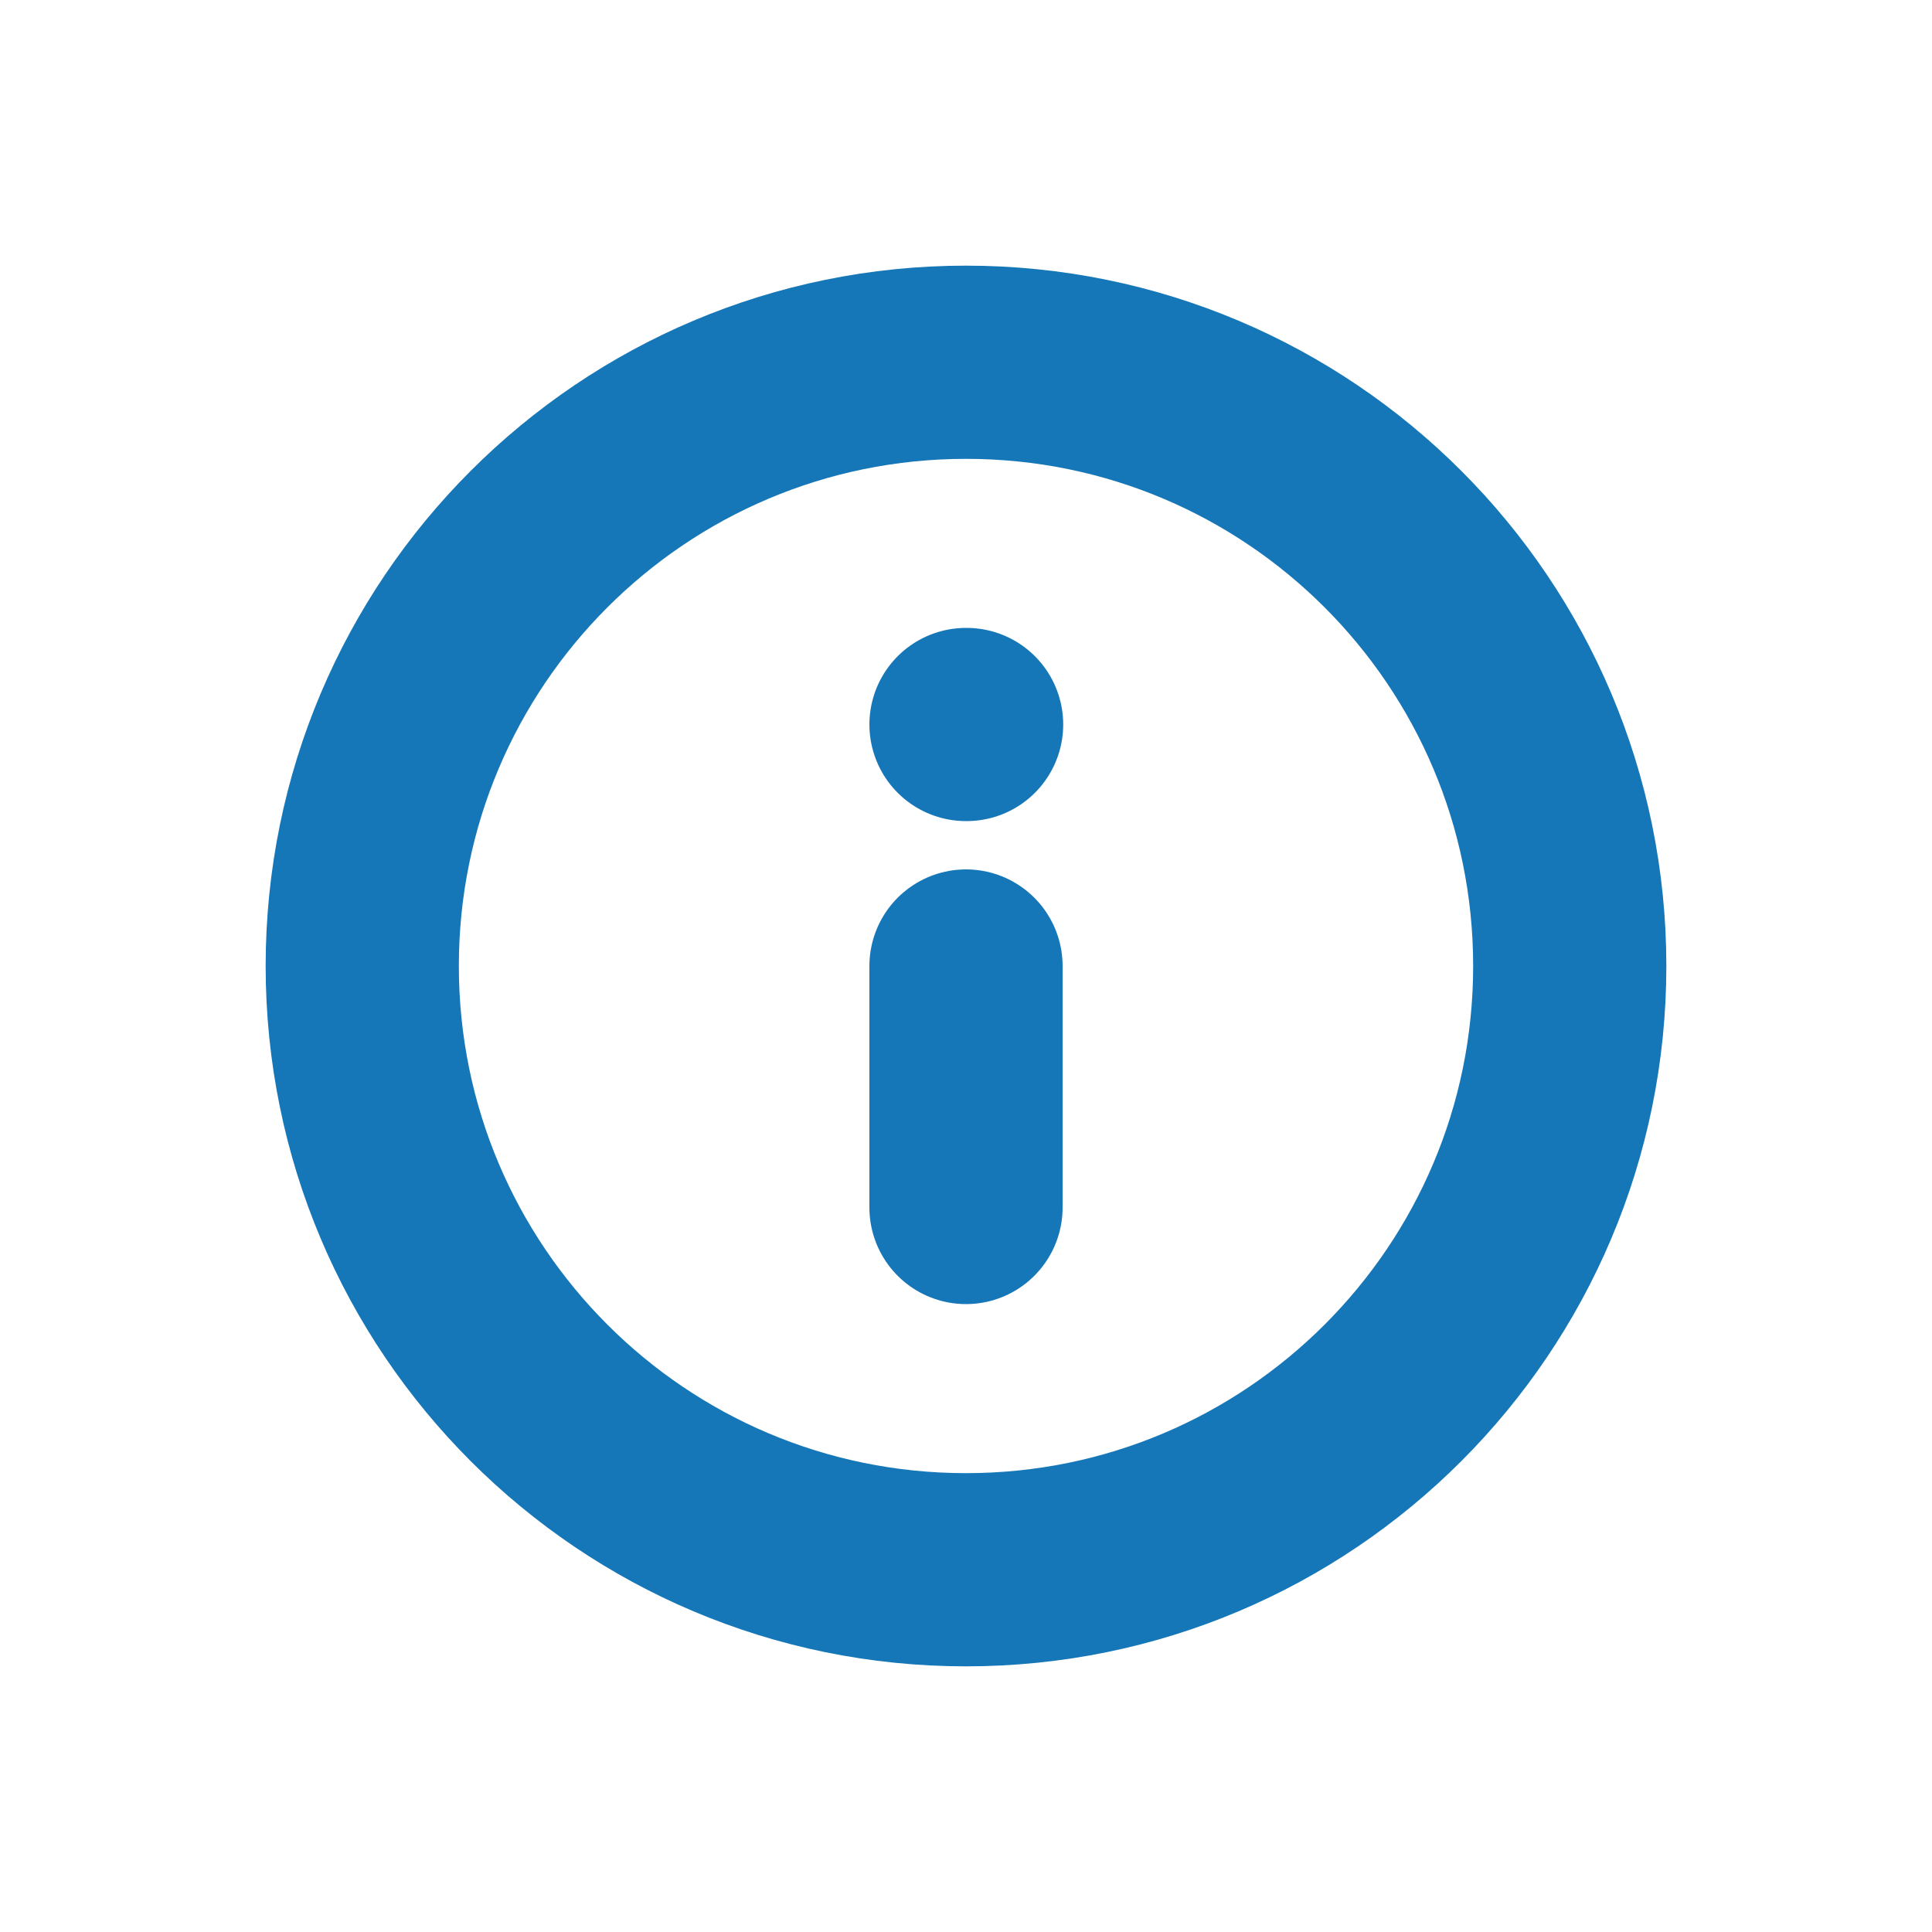
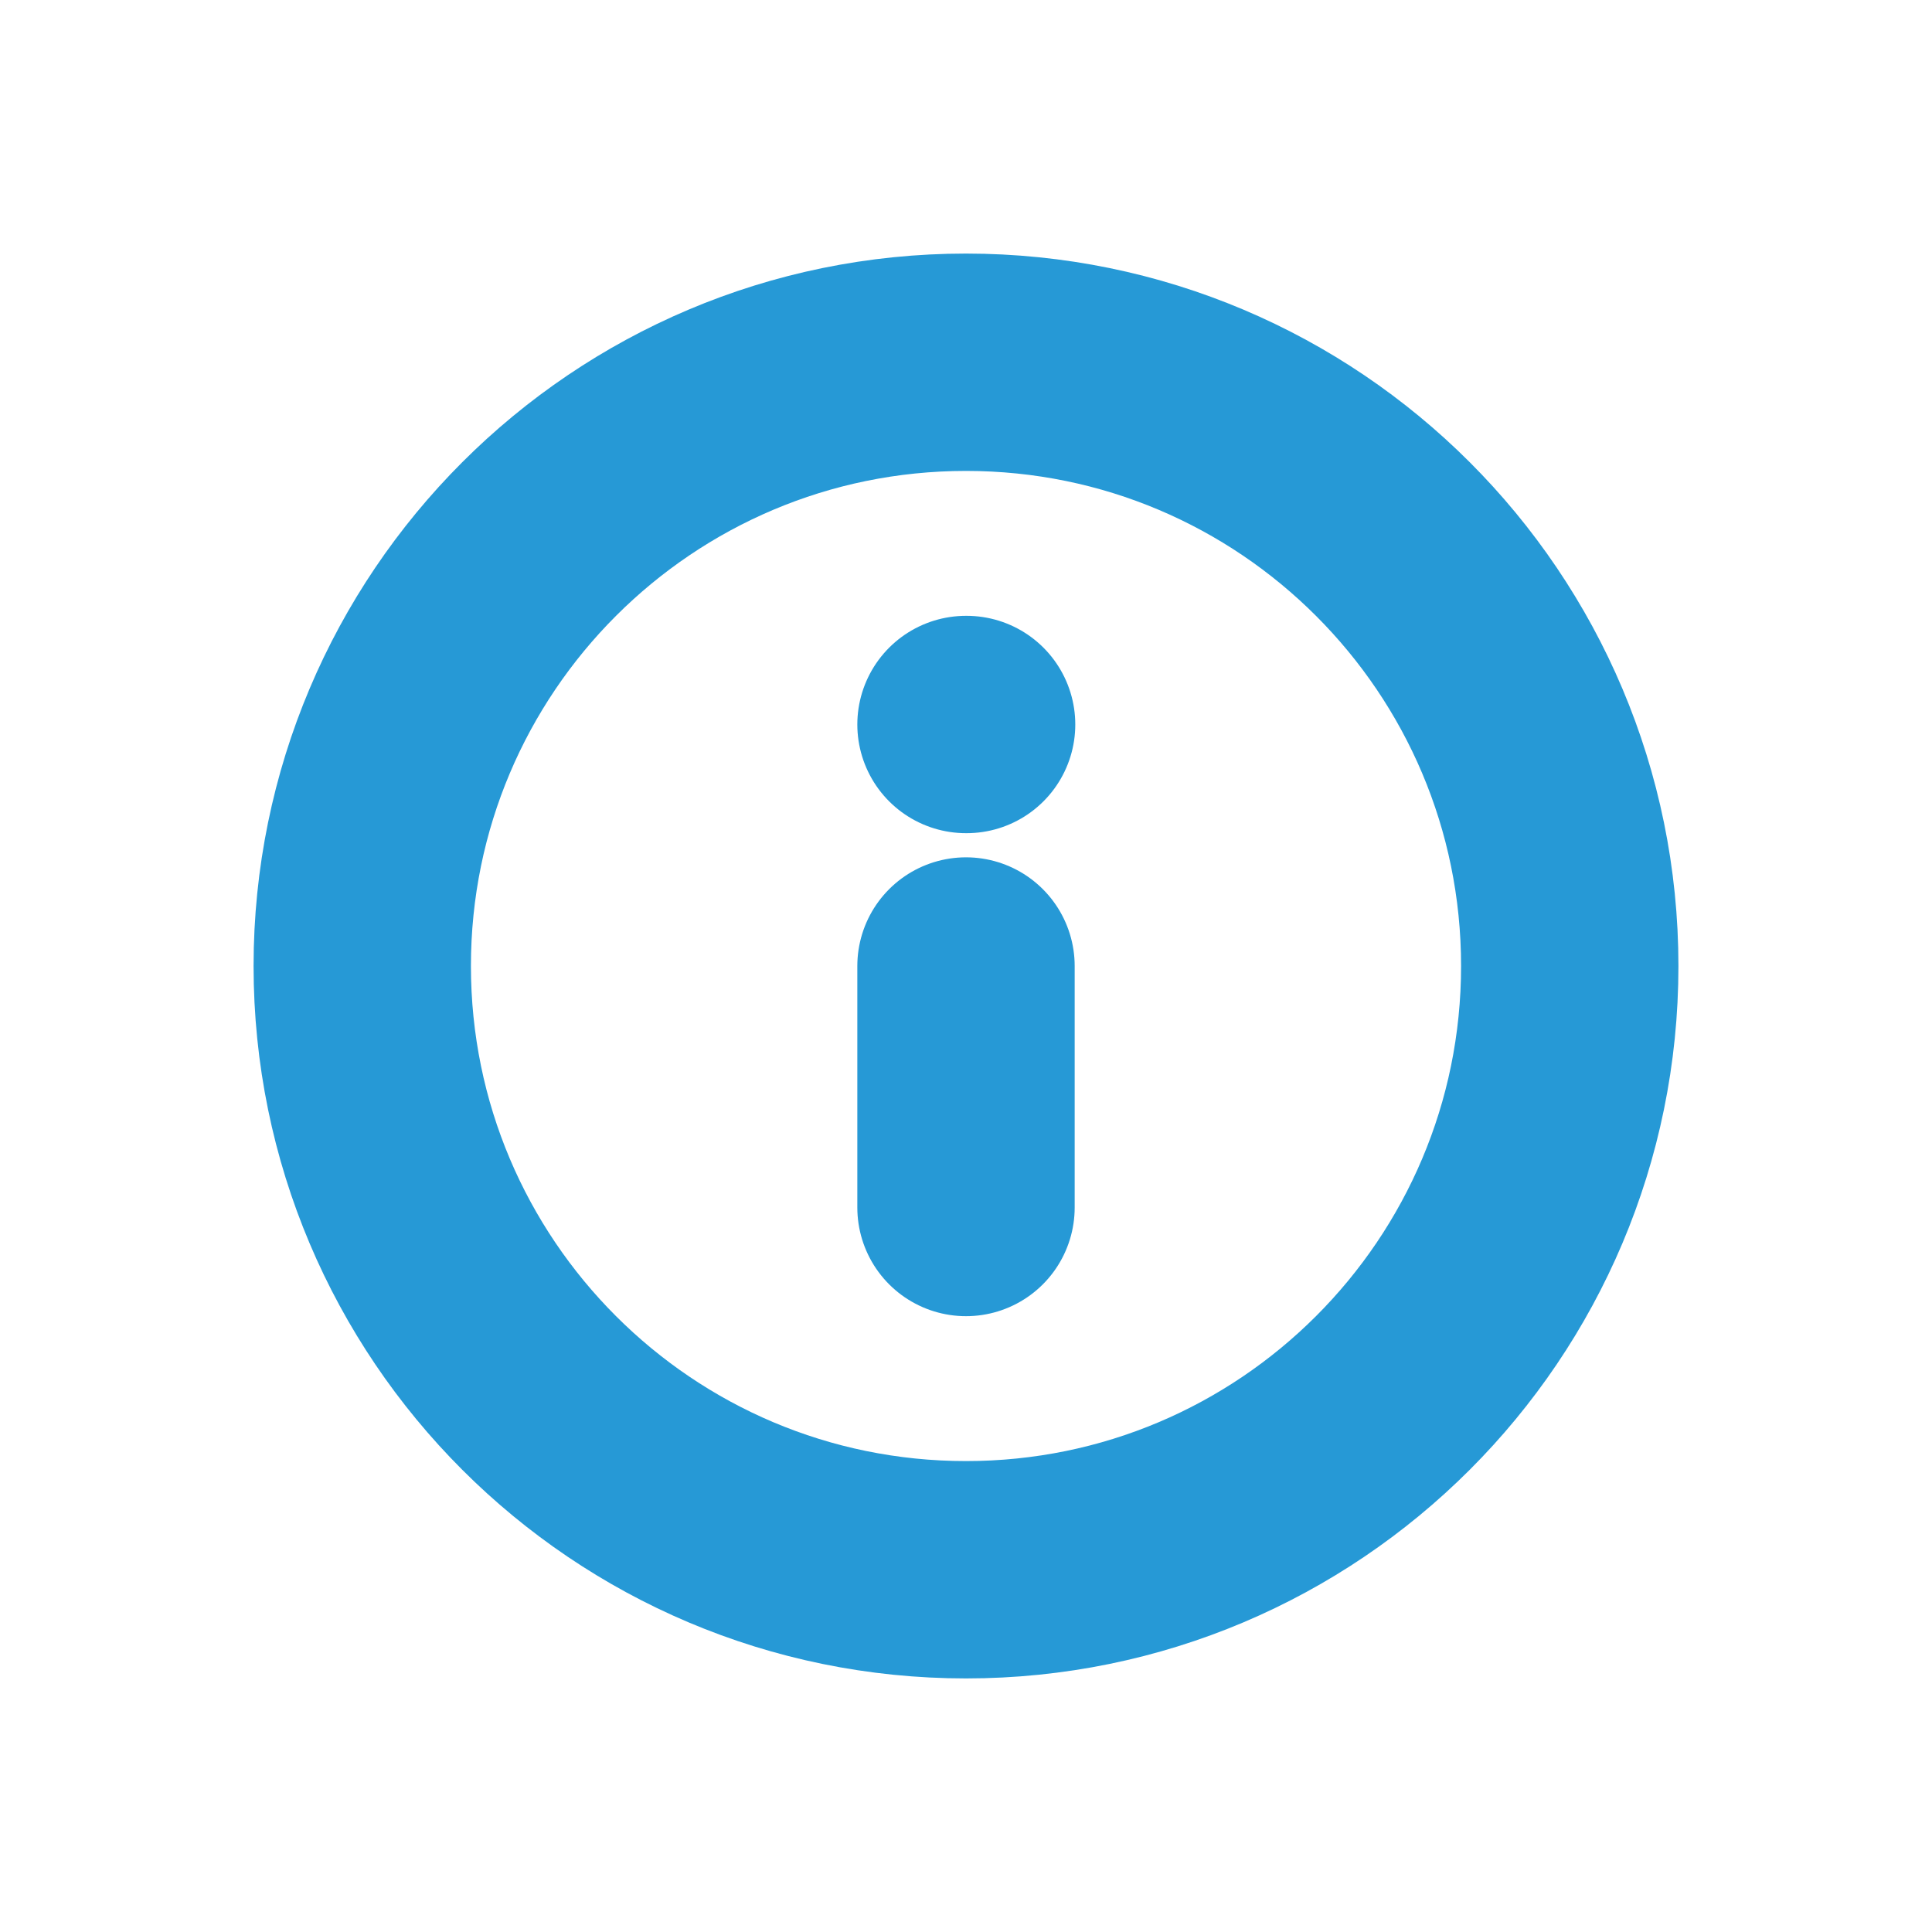
<svg xmlns="http://www.w3.org/2000/svg" viewBox="0 0 64 64">
-   <g transform="translate(8 8) scale(2)" fill="none" stroke="#1677b8" stroke-width="3.2" stroke-linecap="round" stroke-linejoin="round">
+   <g transform="translate(8 8) scale(2)" fill="none" stroke="#2699D6" stroke-width="3.6" stroke-linecap="round" stroke-linejoin="round">
    <circle cx="12" cy="12" r="10" />
    <path d="M12 16v-4" />
    <path d="M12 8h.01" />
  </g>
</svg>
